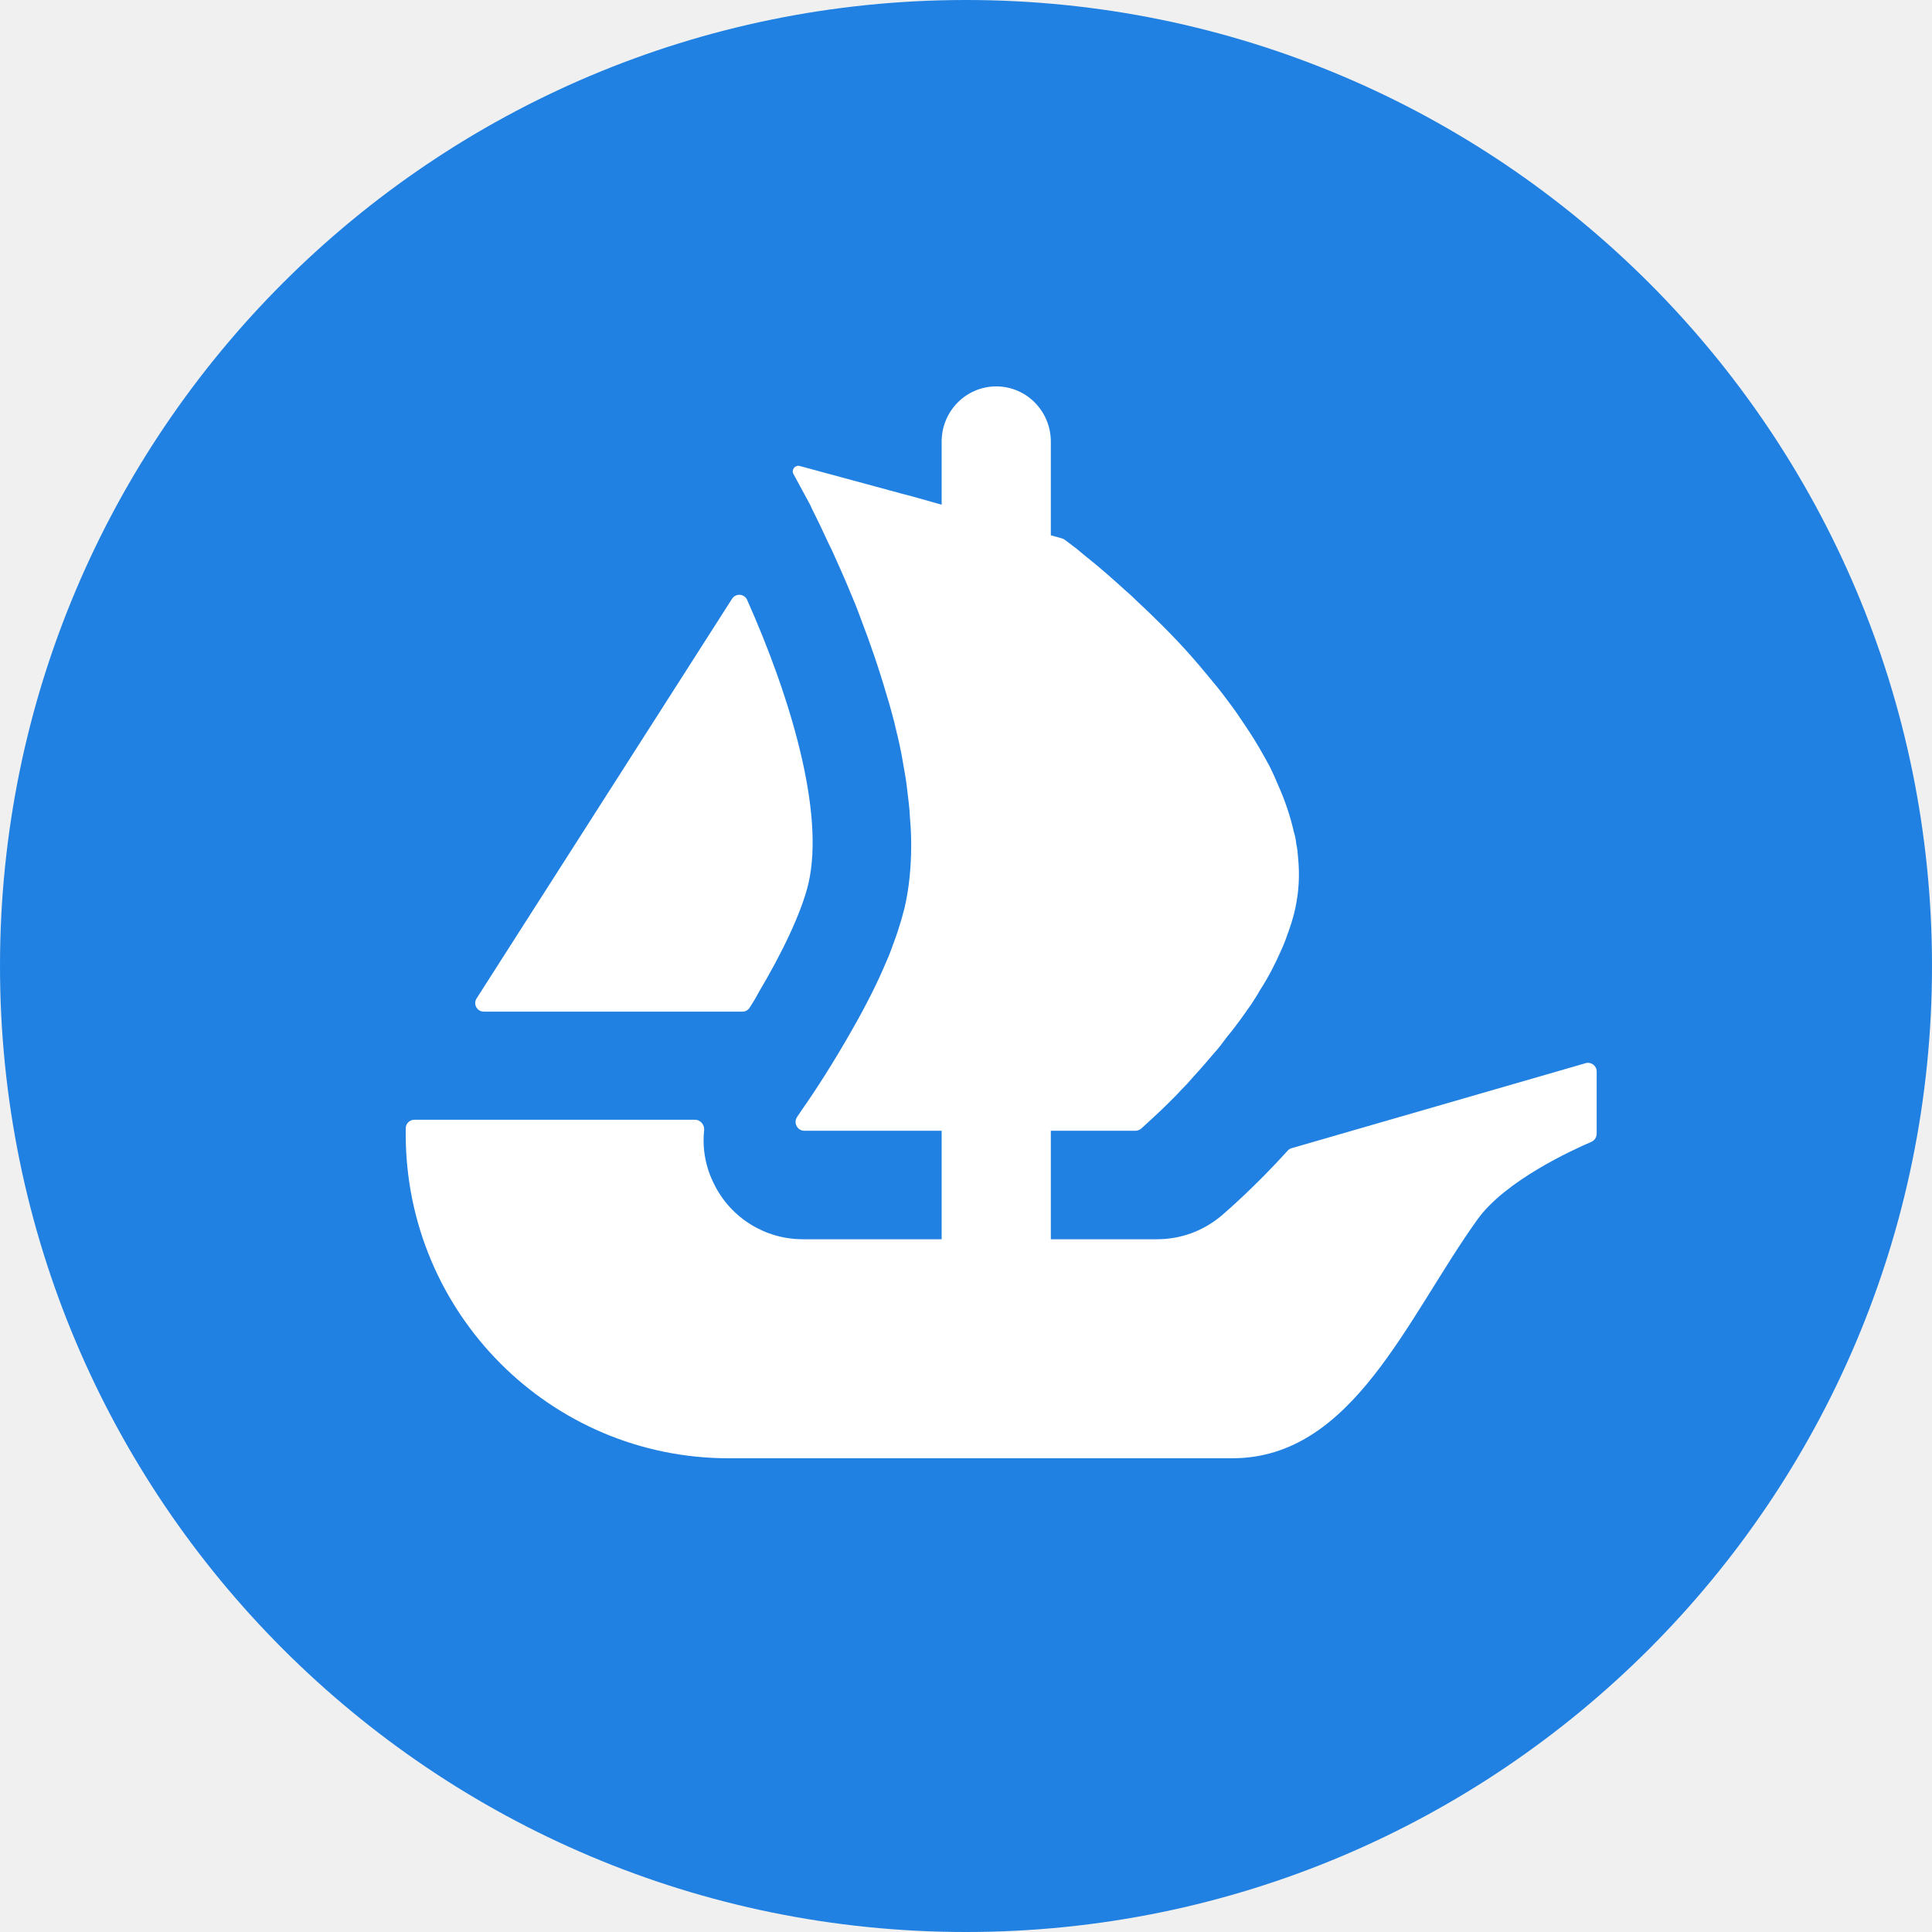
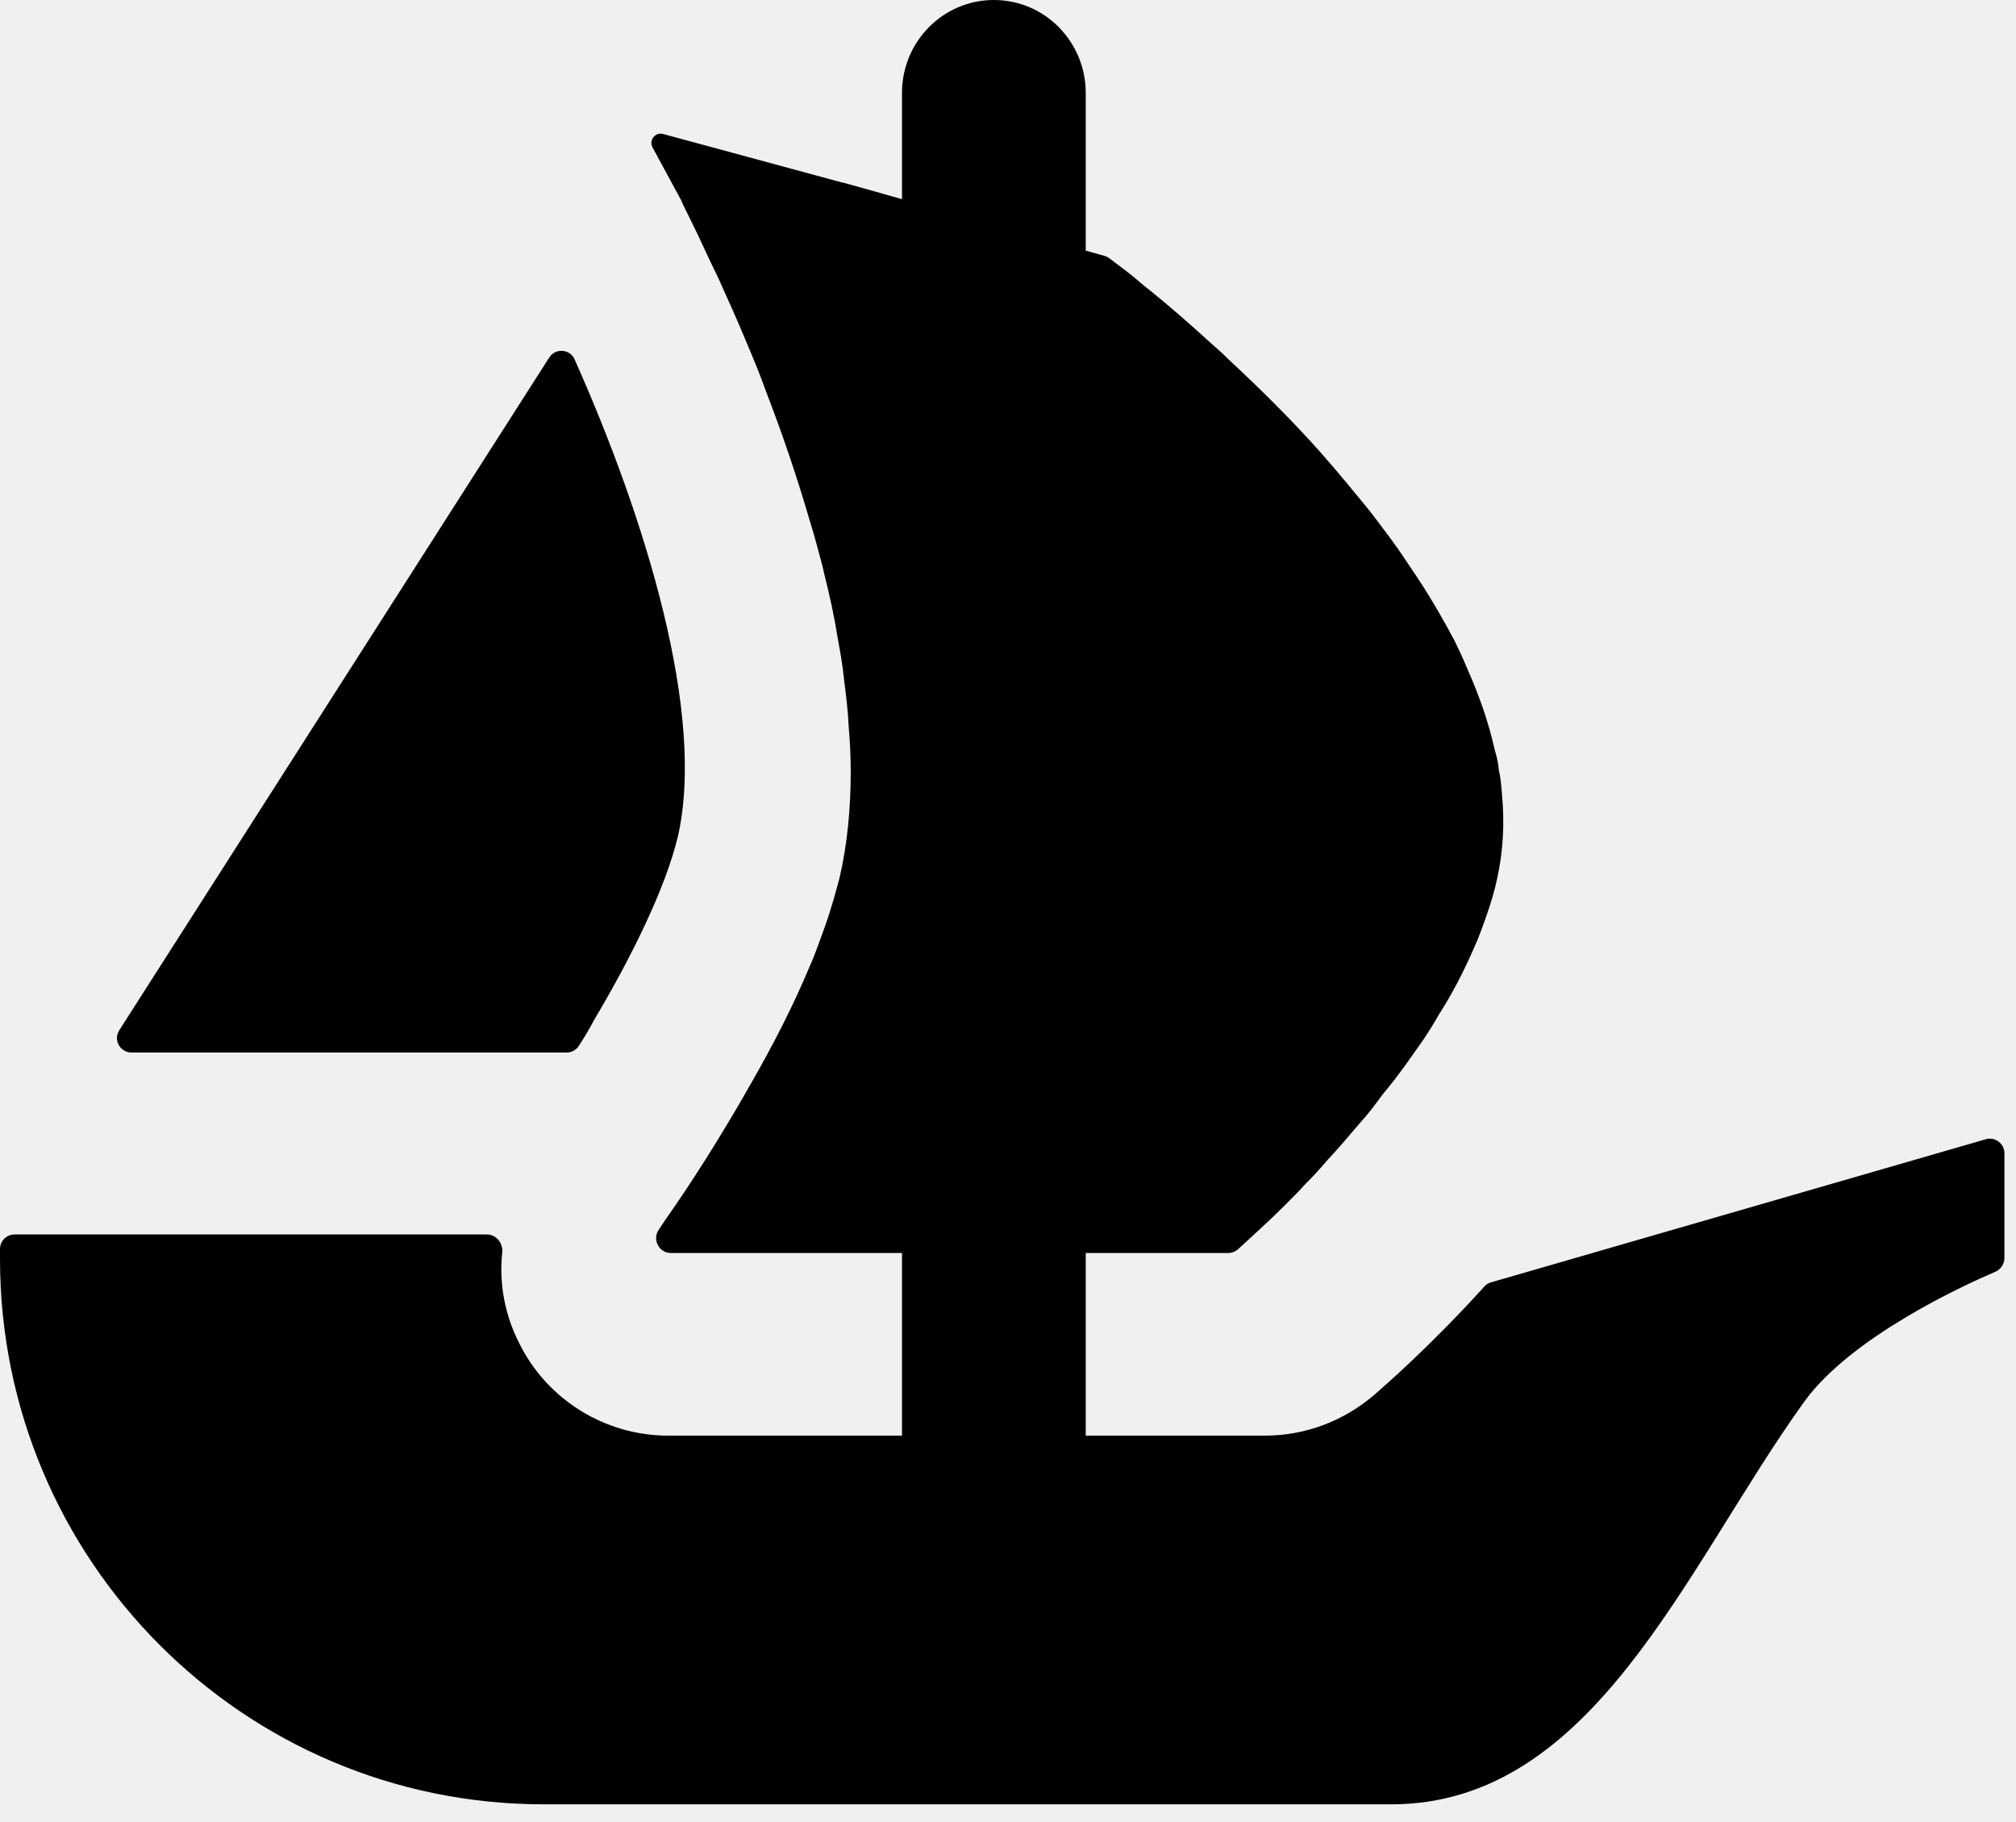
- <svg xmlns="http://www.w3.org/2000/svg" width="100" height="100" fill="none" viewBox="0 0 100 100">
-   <path fill="#2081E2" d="M100 50C100 77.613 77.613 100 50 100C22.387 100 0 77.613 0 50C0 22.387 22.387 0 50 0C77.618 0 100 22.387 100 50Z" />
-   <path fill="#fff" d="M24.668 51.68L24.884 51.341L37.891 30.993C38.081 30.695 38.528 30.726 38.671 31.05C40.844 35.92 42.719 41.976 41.841 45.747C41.466 47.298 40.439 49.399 39.283 51.341C39.134 51.624 38.969 51.901 38.795 52.168C38.712 52.291 38.574 52.363 38.425 52.363H25.048C24.688 52.363 24.478 51.973 24.668 51.68Z" />
-   <path fill="#fff" d="M82.644 55.461V58.682C82.644 58.867 82.531 59.031 82.367 59.103C81.36 59.535 77.913 61.117 76.48 63.11C72.822 68.201 70.028 75.48 63.781 75.48H37.721C28.485 75.48 21 67.97 21 58.702V58.404C21 58.158 21.2 57.958 21.447 57.958H35.974C36.262 57.958 36.473 58.225 36.447 58.507C36.344 59.452 36.519 60.418 36.966 61.297C37.829 63.048 39.617 64.143 41.548 64.143H48.74V58.528H41.63C41.266 58.528 41.05 58.106 41.261 57.809C41.337 57.69 41.425 57.567 41.517 57.428C42.19 56.473 43.151 54.988 44.106 53.298C44.759 52.158 45.391 50.94 45.899 49.718C46.002 49.497 46.084 49.271 46.166 49.05C46.305 48.66 46.449 48.295 46.552 47.93C46.654 47.622 46.736 47.298 46.819 46.995C47.06 45.957 47.163 44.858 47.163 43.718C47.163 43.271 47.142 42.803 47.101 42.356C47.081 41.868 47.019 41.38 46.957 40.892C46.916 40.461 46.839 40.034 46.757 39.587C46.654 38.935 46.511 38.288 46.346 37.635L46.29 37.389C46.166 36.942 46.064 36.516 45.92 36.069C45.514 34.666 45.047 33.3 44.553 32.021C44.373 31.512 44.168 31.024 43.962 30.536C43.66 29.802 43.351 29.134 43.069 28.502C42.925 28.214 42.802 27.952 42.678 27.685C42.54 27.382 42.396 27.079 42.252 26.791C42.149 26.57 42.031 26.365 41.949 26.159L41.07 24.536C40.947 24.315 41.153 24.053 41.394 24.12L46.891 25.61H46.906C46.916 25.61 46.922 25.615 46.927 25.615L47.651 25.815L48.447 26.041L48.74 26.123V22.856C48.74 21.279 50.004 20 51.565 20C52.346 20 53.055 20.319 53.564 20.837C54.072 21.356 54.391 22.065 54.391 22.856V27.706L54.976 27.87C55.023 27.885 55.069 27.906 55.11 27.937C55.254 28.045 55.459 28.204 55.721 28.399C55.927 28.563 56.148 28.764 56.415 28.969C56.944 29.396 57.576 29.945 58.269 30.577C58.454 30.736 58.634 30.901 58.798 31.065C59.692 31.897 60.694 32.873 61.649 33.952C61.916 34.255 62.178 34.563 62.446 34.887C62.713 35.216 62.995 35.539 63.242 35.863C63.566 36.295 63.915 36.742 64.218 37.209C64.362 37.43 64.526 37.656 64.665 37.877C65.055 38.468 65.399 39.079 65.728 39.69C65.867 39.973 66.011 40.281 66.134 40.584C66.499 41.401 66.786 42.233 66.971 43.065C67.028 43.245 67.069 43.44 67.09 43.615V43.656C67.151 43.903 67.172 44.165 67.192 44.432C67.274 45.285 67.233 46.137 67.048 46.995C66.971 47.36 66.869 47.704 66.745 48.069C66.622 48.418 66.499 48.783 66.34 49.127C66.031 49.841 65.666 50.555 65.235 51.223C65.096 51.469 64.932 51.731 64.767 51.978C64.588 52.24 64.403 52.487 64.238 52.728C64.012 53.036 63.771 53.36 63.524 53.648C63.303 53.951 63.078 54.254 62.831 54.521C62.487 54.927 62.158 55.312 61.814 55.682C61.608 55.923 61.387 56.17 61.161 56.391C60.941 56.637 60.714 56.858 60.509 57.064C60.165 57.408 59.877 57.675 59.636 57.896L59.071 58.415C58.988 58.487 58.88 58.528 58.767 58.528H54.391V64.143H59.898C61.13 64.143 62.302 63.706 63.247 62.904C63.571 62.622 64.983 61.399 66.653 59.555C66.709 59.493 66.781 59.447 66.864 59.427L82.074 55.029C82.357 54.947 82.644 55.163 82.644 55.461Z" />
+ <svg xmlns="http://www.w3.org/2000/svg" width="62px" height="56px" viewBox="0 0 62 56" version="1.1">
+   <g id="Page-1" stroke="none" stroke-width="1" fill="none" fill-rule="evenodd">
+     <g id="opensea" fill="#000000" fill-rule="nonzero">
+       <path d="M3.668,31.68 L3.884,31.341 L16.891,10.993 C17.081,10.695 17.528,10.726 17.671,11.05 C19.844,15.92 21.719,21.976 20.841,25.747 C20.466,27.298 19.439,29.399 18.283,31.341 C18.134,31.624 17.969,31.901 17.795,32.168 C17.712,32.291 17.574,32.363 17.425,32.363 L4.048,32.363 C3.688,32.363 3.478,31.973 3.668,31.68 Z M61.644,35.461 L61.644,38.682 C61.644,38.867 61.531,39.031 61.367,39.103 C60.36,39.535 56.913,41.117 55.48,43.11 C51.822,48.201 49.028,55.48 42.781,55.48 L16.721,55.48 C7.485,55.48 0,47.97 0,38.702 L0,38.404 C0,38.158 0.2,37.958 0.447,37.958 L14.975,37.958 C15.262,37.958 15.473,38.225 15.447,38.507 C15.344,39.452 15.519,40.418 15.966,41.297 C16.829,43.048 18.617,44.143 20.548,44.143 L27.74,44.143 L27.74,38.528 L20.63,38.528 C20.266,38.528 20.05,38.106 20.261,37.809 C20.337,37.69 20.425,37.567 20.517,37.428 C21.19,36.473 22.151,34.988 23.106,33.298 C23.759,32.158 24.391,30.94 24.899,29.718 C25.002,29.497 25.084,29.271 25.166,29.05 C25.305,28.66 25.449,28.295 25.552,27.93 C25.654,27.622 25.736,27.298 25.819,26.995 C26.06,25.957 26.163,24.858 26.163,23.718 C26.163,23.271 26.142,22.803 26.101,22.356 C26.081,21.868 26.019,21.38 25.957,20.892 C25.916,20.461 25.839,20.034 25.757,19.587 C25.654,18.935 25.511,18.288 25.346,17.635 L25.29,17.389 C25.166,16.942 25.064,16.516 24.92,16.069 C24.514,14.666 24.047,13.3 23.553,12.021 C23.373,11.512 23.168,11.024 22.962,10.536 C22.66,9.802 22.351,9.134 22.069,8.502 C21.925,8.214 21.802,7.952 21.678,7.685 C21.54,7.382 21.396,7.079 21.252,6.791 C21.149,6.57 21.031,6.365 20.949,6.159 L20.07,4.536 C19.947,4.315 20.153,4.053 20.394,4.12 L25.891,5.61 L25.906,5.61 C25.916,5.61 25.922,5.615 25.927,5.615 L26.651,5.815 L27.447,6.041 L27.74,6.123 L27.74,2.856 C27.74,1.279 29.004,0 30.565,0 C31.346,0 32.055,0.319 32.564,0.837 C33.072,1.356 33.391,2.065 33.391,2.856 L33.391,7.706 L33.976,7.87 C34.023,7.885 34.069,7.906 34.11,7.937 C34.254,8.045 34.459,8.204 34.721,8.399 C34.927,8.563 35.148,8.764 35.415,8.969 C35.944,9.396 36.576,9.945 37.269,10.577 C37.454,10.736 37.634,10.901 37.798,11.065 C38.692,11.897 39.694,12.873 40.649,13.952 C40.916,14.255 41.178,14.563 41.446,14.887 C41.713,15.216 41.995,15.54 42.242,15.863 C42.566,16.295 42.915,16.742 43.218,17.209 C43.362,17.43 43.526,17.656 43.665,17.877 C44.055,18.468 44.399,19.079 44.728,19.69 C44.867,19.973 45.011,20.281 45.134,20.584 C45.499,21.401 45.786,22.233 45.971,23.065 C46.028,23.245 46.069,23.44 46.09,23.615 L46.09,23.656 C46.151,23.903 46.172,24.165 46.192,24.432 C46.274,25.285 46.233,26.137 46.048,26.995 C45.971,27.36 45.869,27.704 45.745,28.069 C45.622,28.418 45.499,28.783 45.34,29.127 C45.031,29.841 44.666,30.555 44.235,31.223 C44.096,31.47 43.932,31.732 43.767,31.978 C43.588,32.24 43.403,32.487 43.238,32.728 C43.012,33.036 42.771,33.36 42.524,33.648 C42.303,33.951 42.078,34.254 41.831,34.521 C41.487,34.927 41.158,35.312 40.814,35.682 C40.608,35.923 40.387,36.17 40.161,36.391 C39.941,36.637 39.714,36.858 39.509,37.064 C39.165,37.408 38.877,37.675 38.636,37.896 L38.071,38.415 C37.988,38.487 37.88,38.528 37.767,38.528 L33.391,38.528 L33.391,44.143 L38.898,44.143 C40.13,44.143 41.302,43.706 42.247,42.904 C42.571,42.622 43.983,41.399 45.653,39.555 C45.709,39.493 45.781,39.447 45.864,39.427 L61.074,35.029 C61.357,34.947 61.644,35.163 61.644,35.461 Z" id="Combined-Shape" />
+     </g>
+   </g>
</svg>
